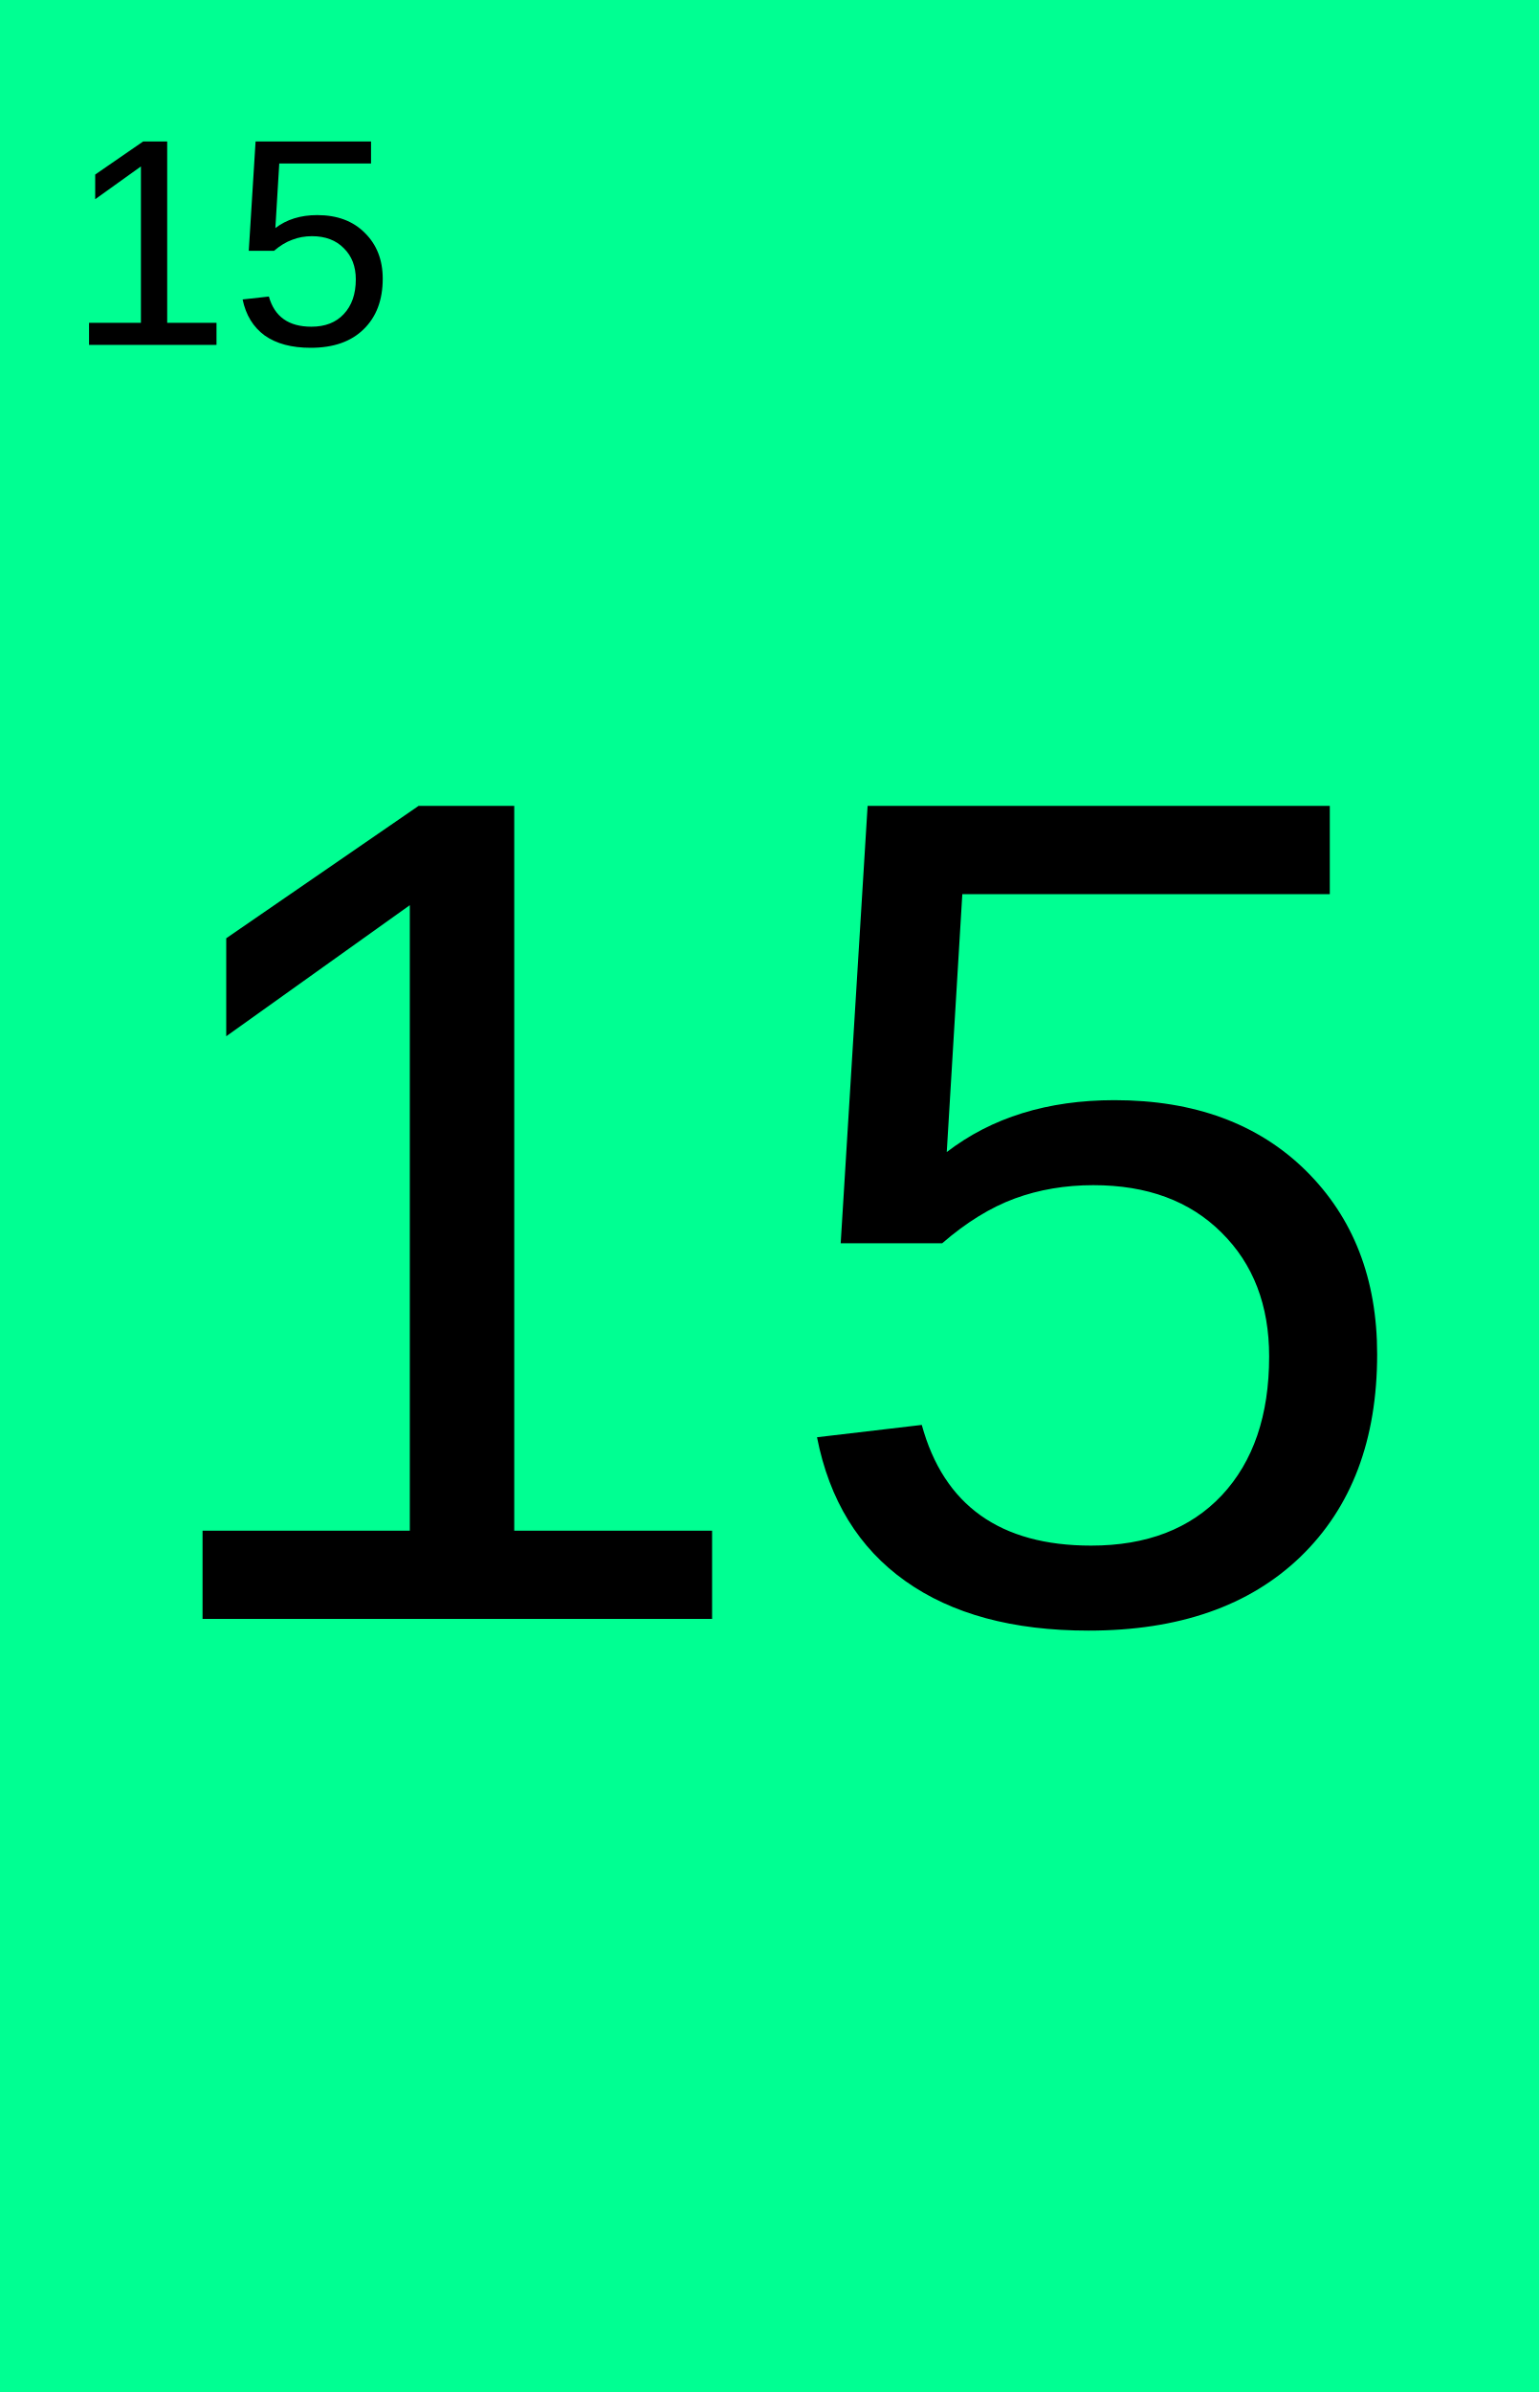
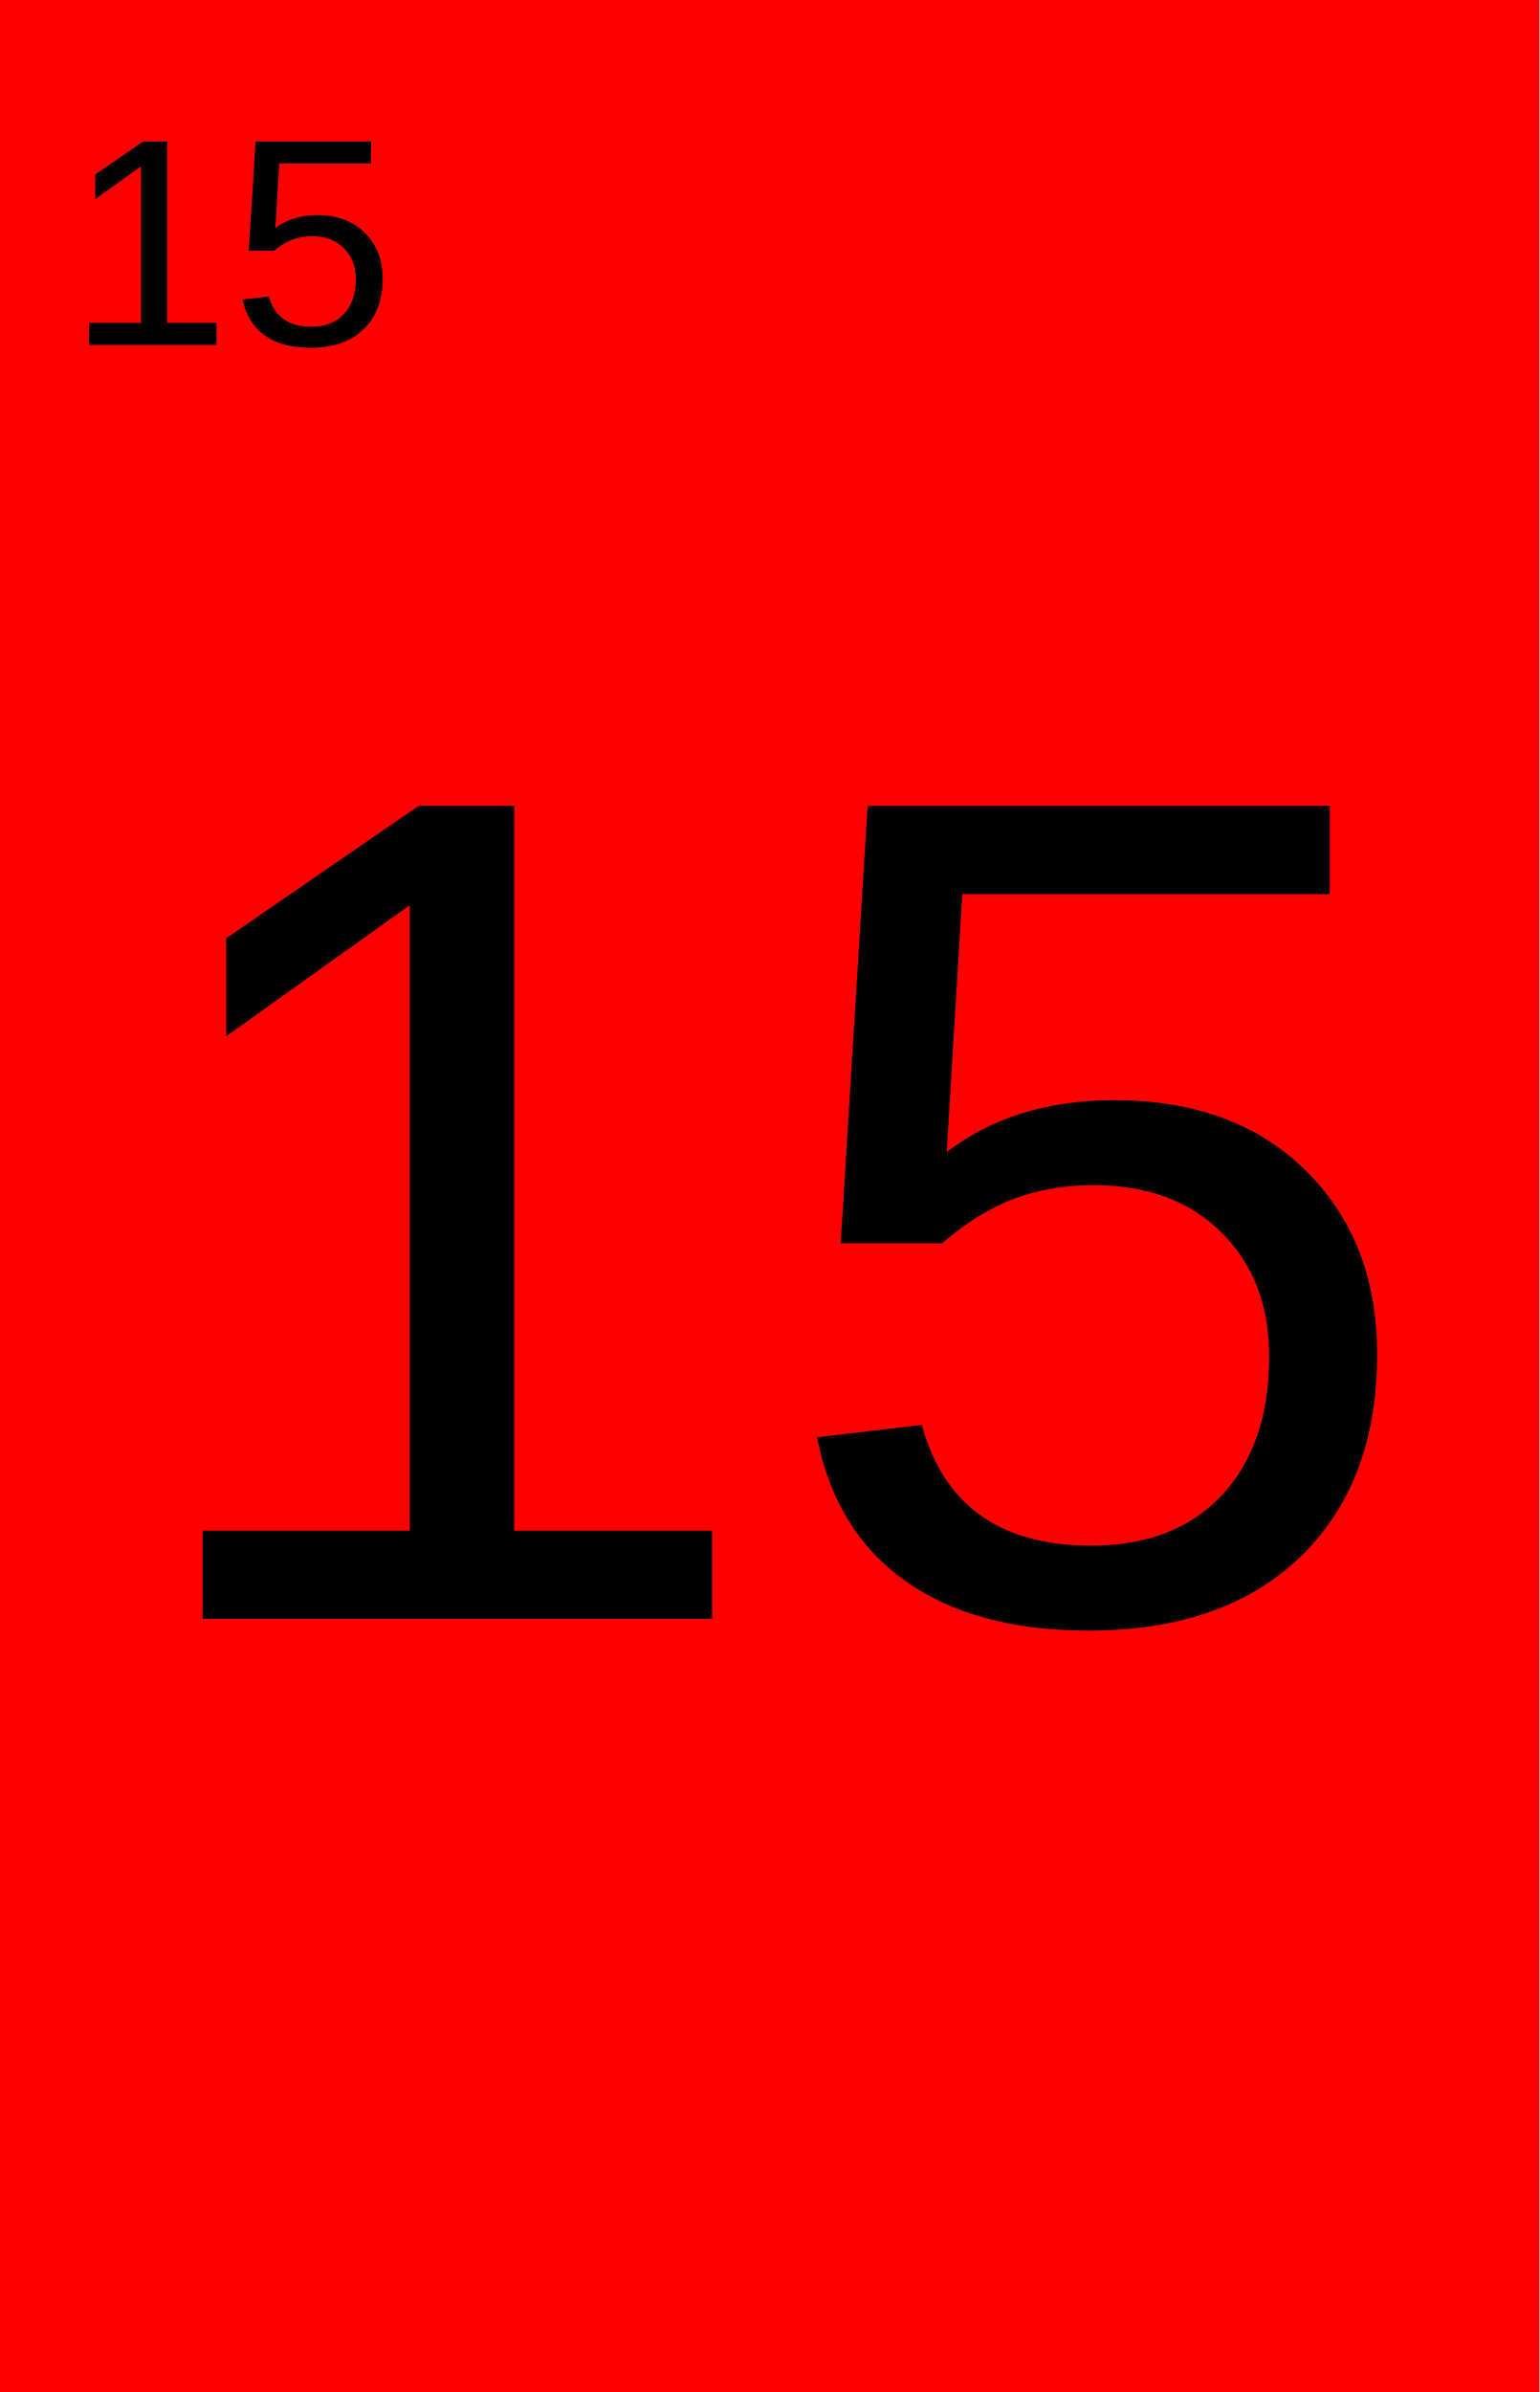
<svg xmlns="http://www.w3.org/2000/svg" viewBox="0 0 74.16 115.20">
  <defs>
    <style type="text/css">
    line, polyline, polygon, path, rect, circle {
      fill: none;
      stroke: #000000;
      stroke-linecap: round;
      stroke-linejoin: round;
      stroke-miterlimit: 10.00;
    }
  </style>
  </defs>
  <rect width="100%" height="100%" style="stroke: none; fill: #FFFFFF;" />
-   <rect x="0.00" y="-0" width="74.16" height="115.20" style="stroke-width: 1.07; stroke: none; stroke-linecap: square; stroke-linejoin: miter; fill: #00FF92;" />
+   <rect x="0.00" y="-0" width="74.16" height="115.20" style="stroke-width: 1.07; stroke: none; stroke-linecap: square; stroke-linejoin: miter; fill: #FF0000;" />
  <text x="3.21" y="16.61" style="font-size: 14.23px; font-family: Arial;" textLength="15.82px" lengthAdjust="spacingAndGlyphs">15</text>
  <text x="5.43" y="77.97" style="font-size: 56.91px; font-family: Arial;" textLength="63.30px" lengthAdjust="spacingAndGlyphs">15</text>
  <defs>
    <clipPath id="cpMC4wMHw3NC4xNnwtMC4wMHwwLjAw">
      <rect x="0.00" y="-0" width="74.16" height="0" />
    </clipPath>
  </defs>
  <defs>
    <clipPath id="cpMC4wMHw3NC4xNnwxMTUuMjB8MC4wMA==">
      <rect x="0.00" y="0.00" width="74.16" height="115.20" />
    </clipPath>
  </defs>
</svg>
